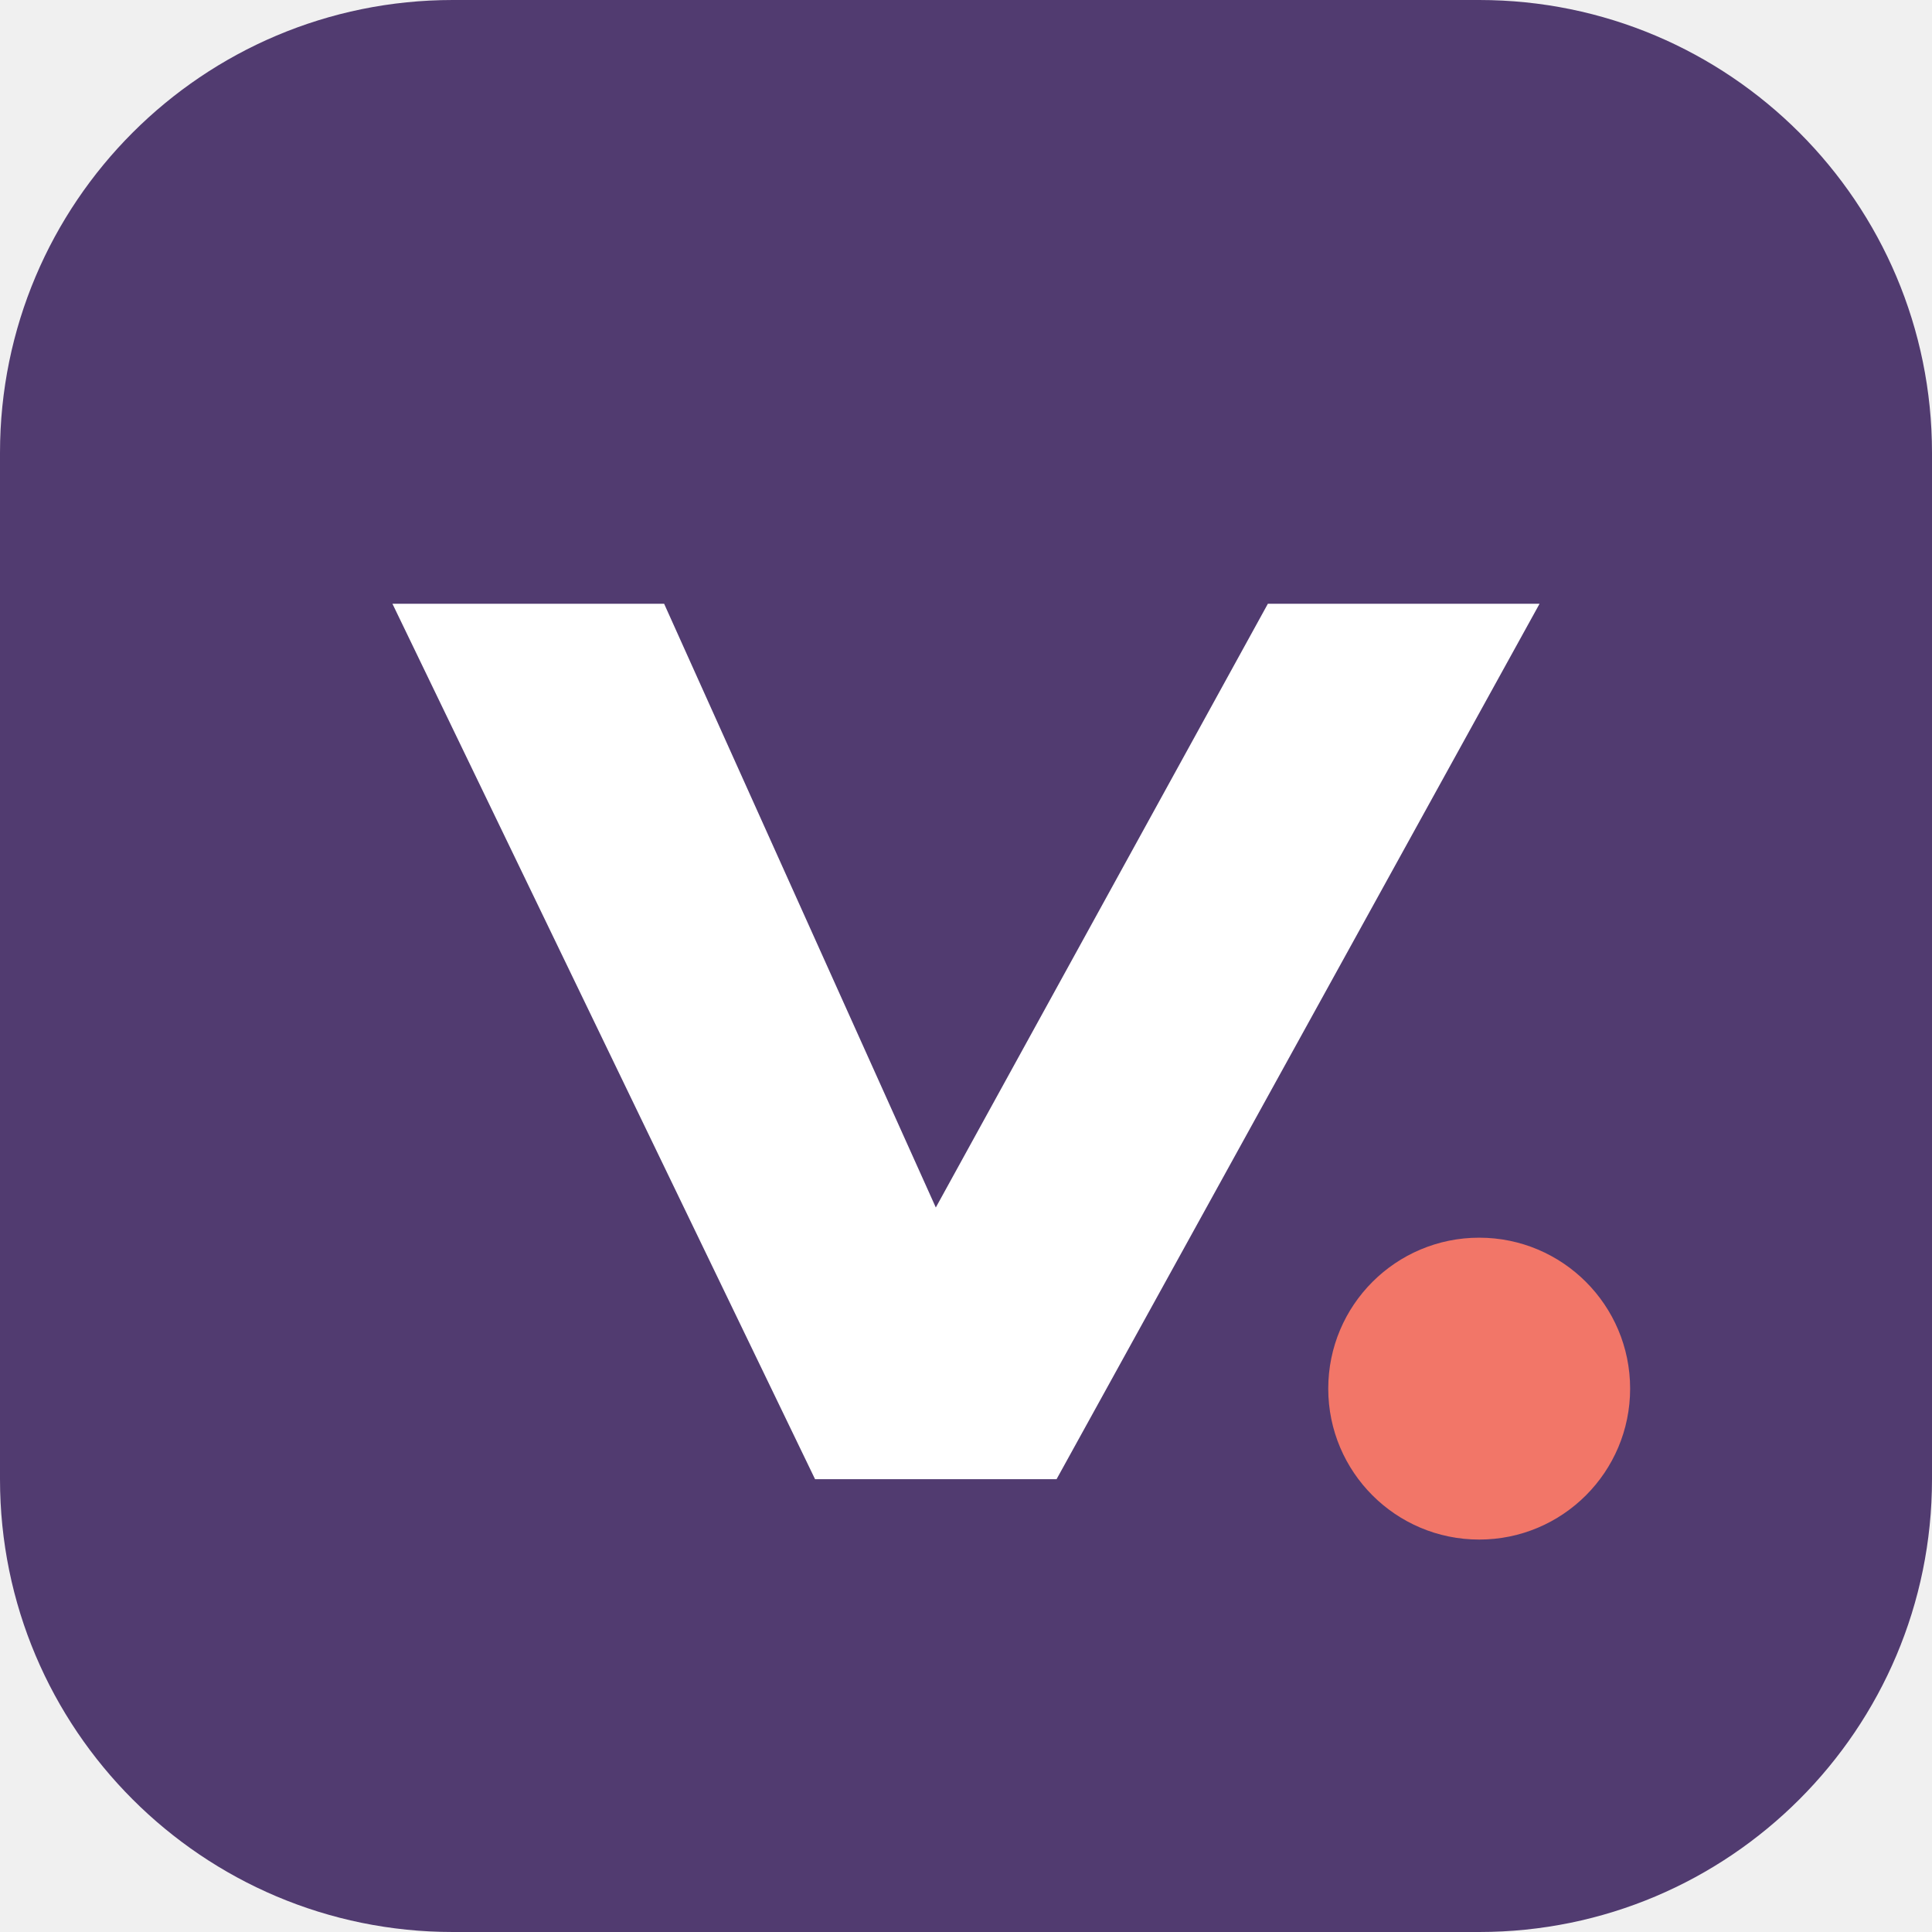
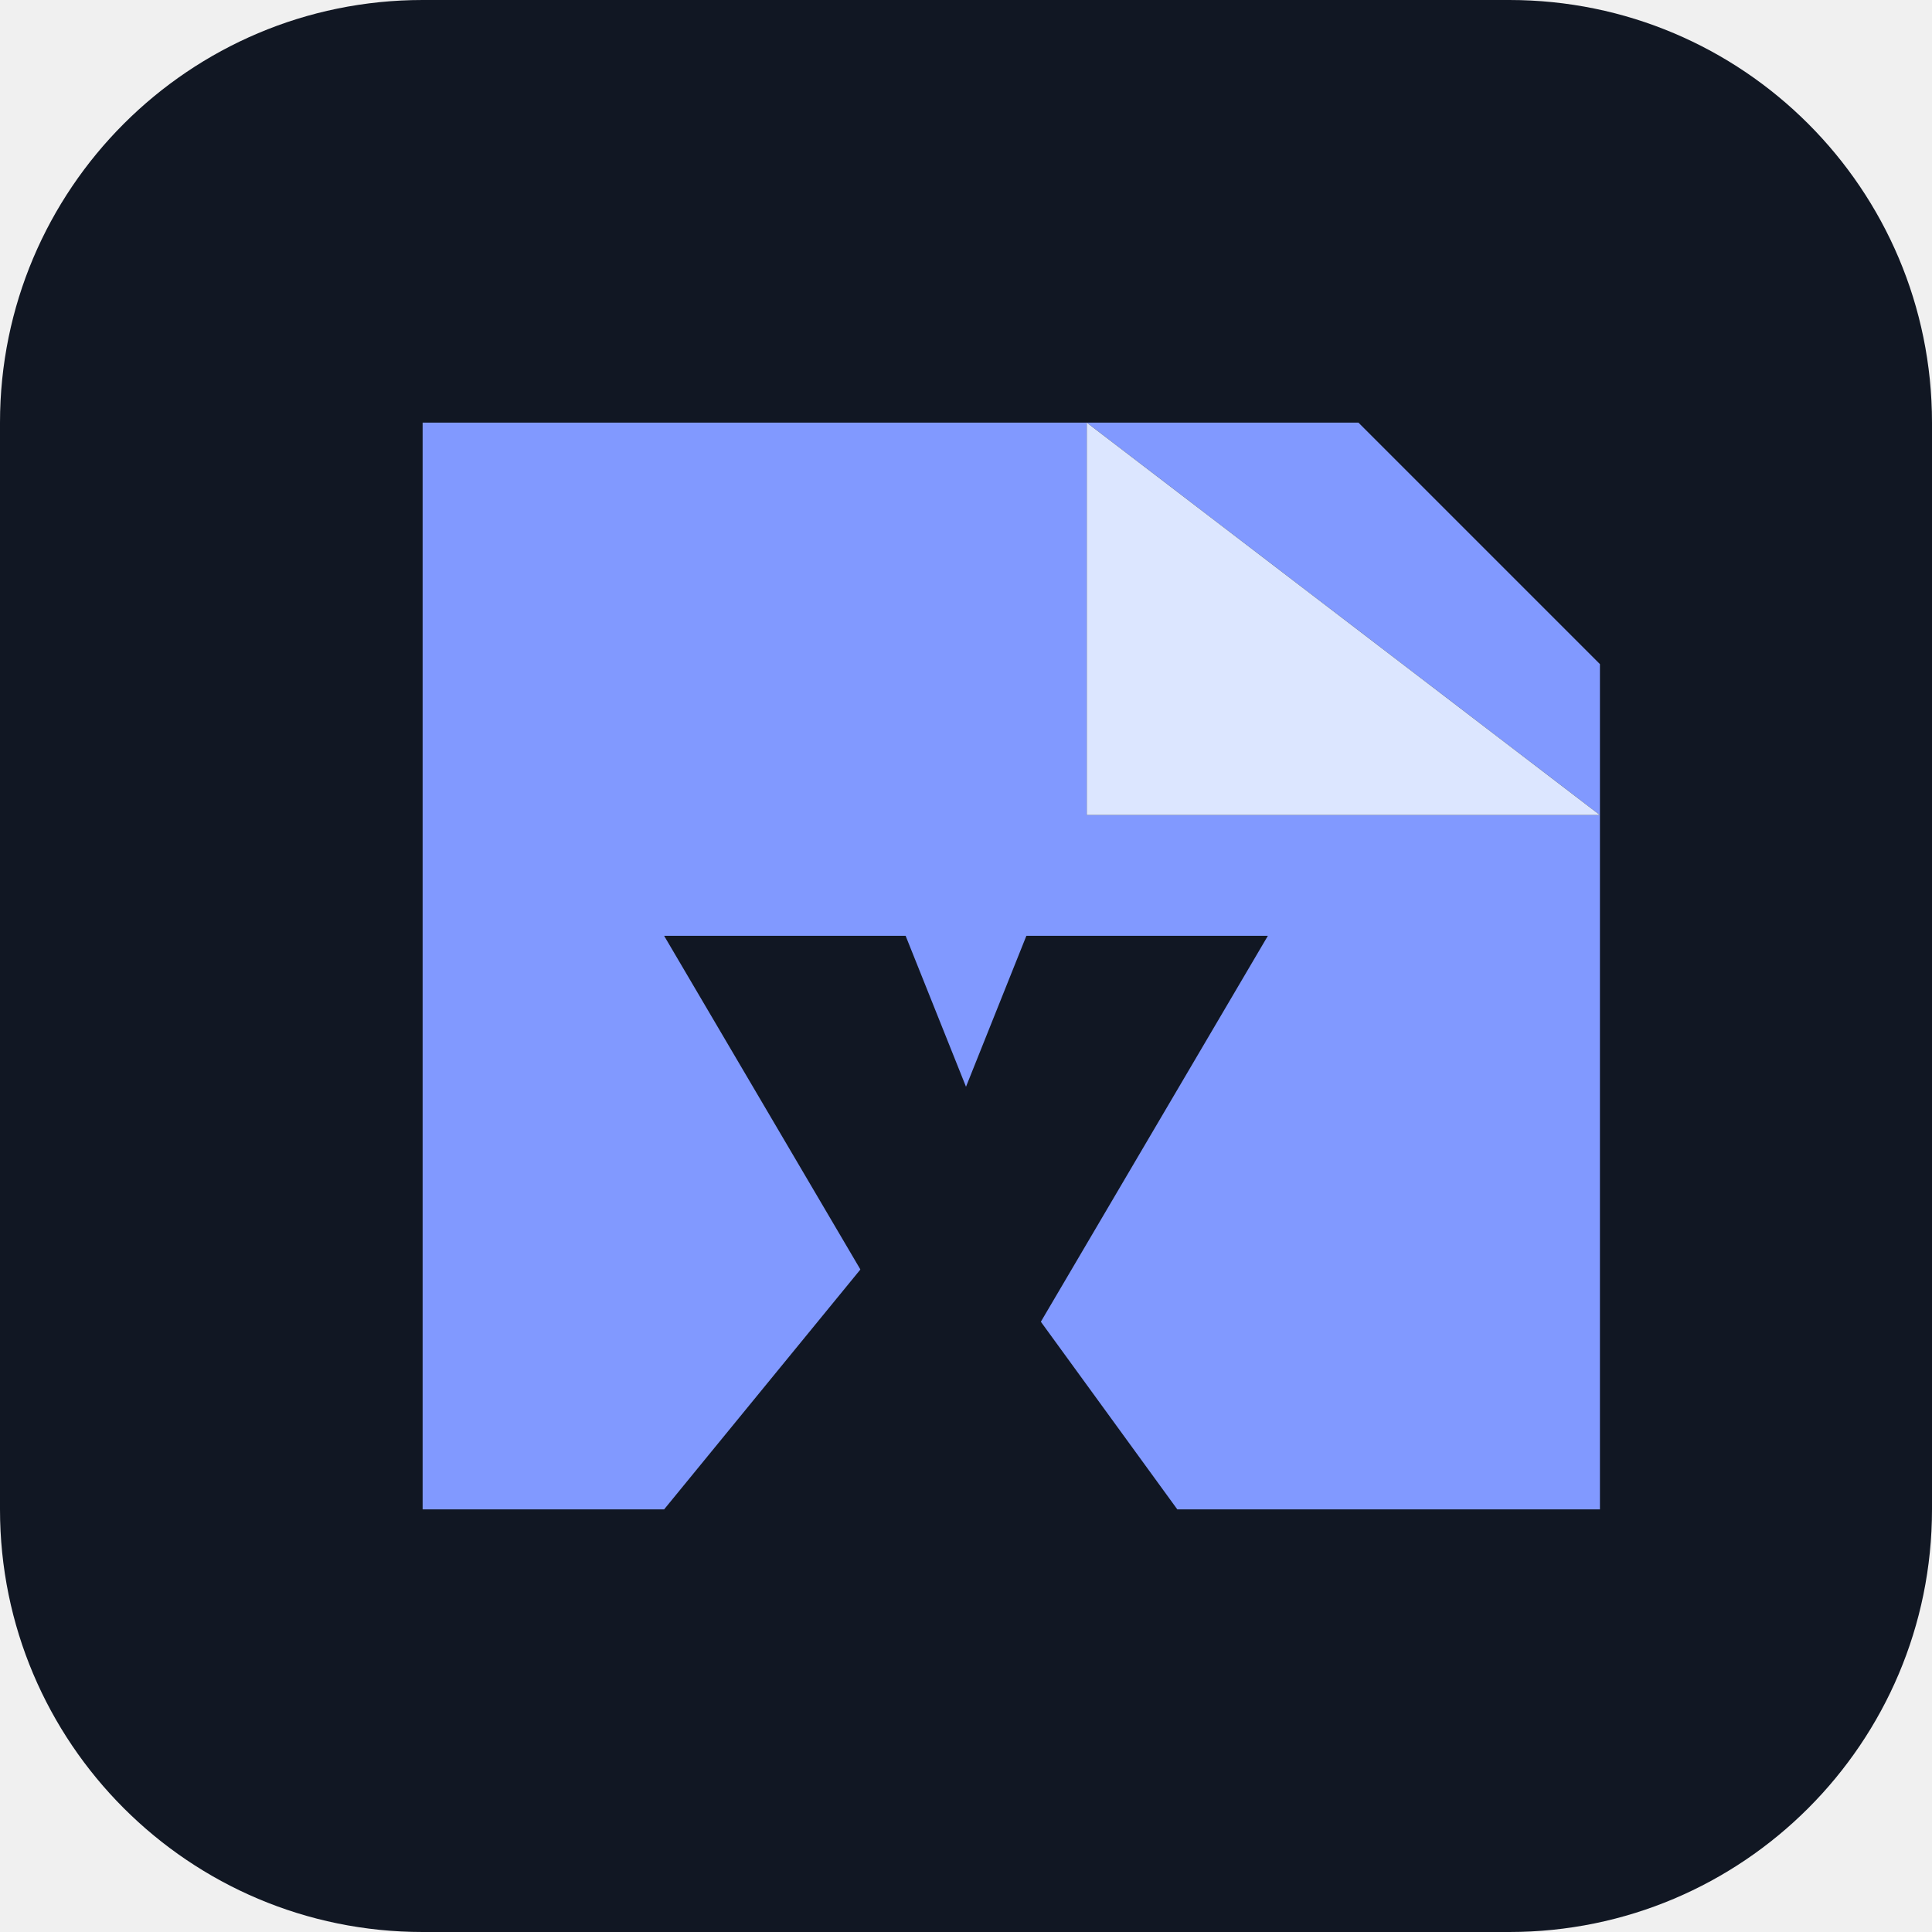
<svg xmlns="http://www.w3.org/2000/svg" viewBox="0 0 64 64">
-   <rect width="64" height="64" rx="15" fill="#513B70" />
-   <path d="m13 20 14 29h8l16-29h-9L31 40 22 20Z" fill="#fff" />
-   <circle cx="49" cy="46" r="5" fill="#F27668" />
+   <rect width="64" height="64" rx="14" fill="#111723" />
+   <path d="M14 14h31l8 8v28H39L31 39l-9 11h-8V14Zm22 0v13h17" fill="#8199ff" />
+   <path d="m22 31 10 17 10-17h-8l-2 5-2-5h-8Z" fill="#111723" />
+   <path d="M36 14v13h17" fill="#dce6ff" />
</svg>
